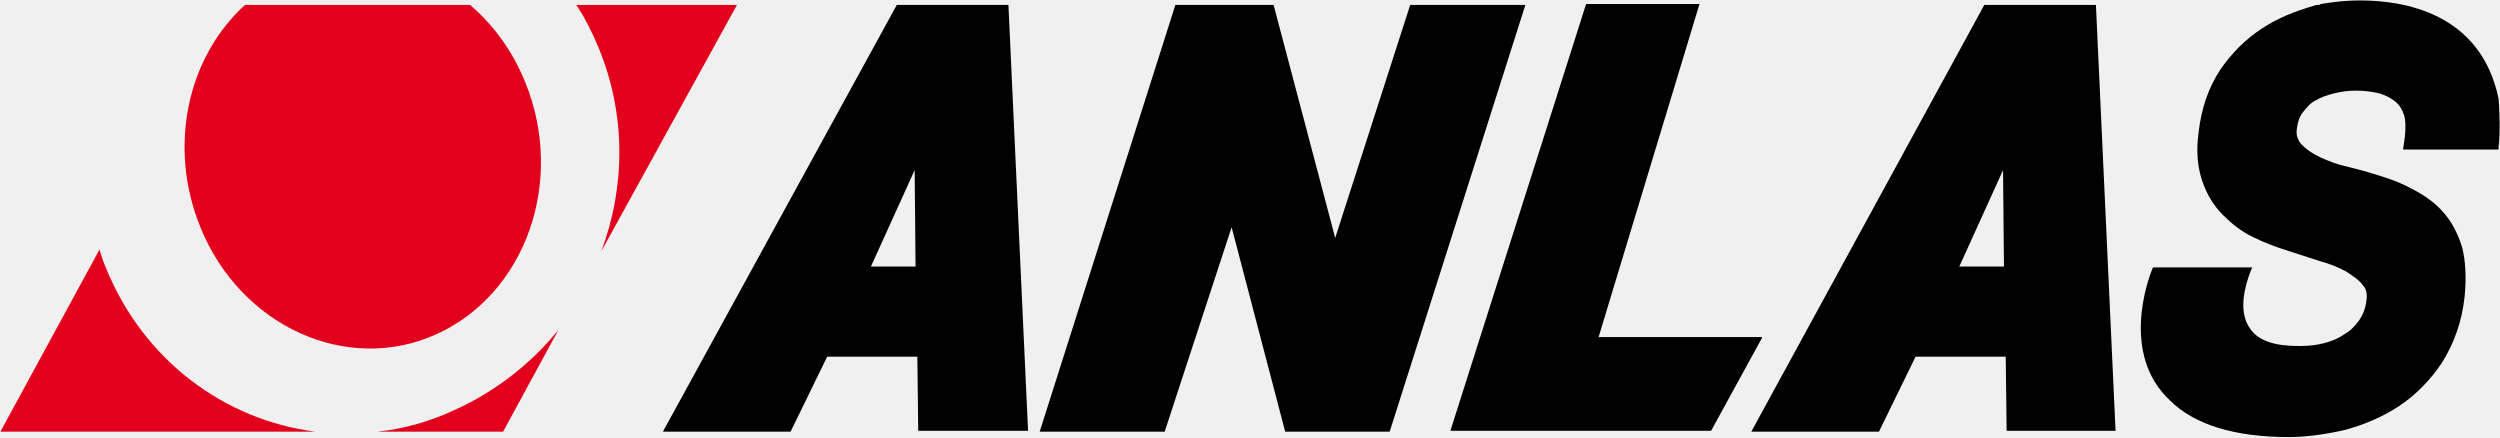
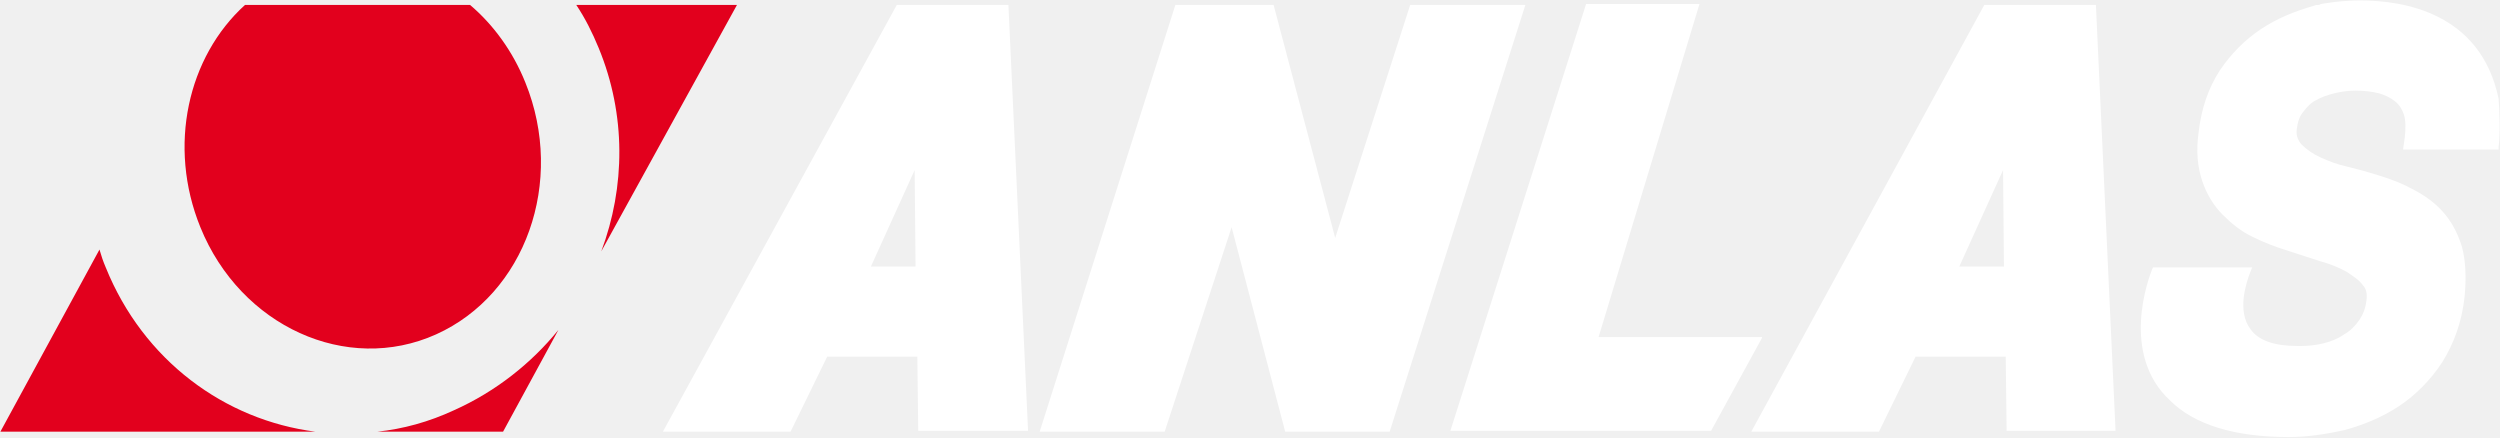
- <svg xmlns="http://www.w3.org/2000/svg" width="100%" height="100%" viewBox="0 0 280 49" version="1.1" xml:space="preserve" style="fill-rule:evenodd;clip-rule:evenodd;stroke-linejoin:round;stroke-miterlimit:1.414;">
-   <g transform="matrix(1,0,0,1,-31.7577,-41.05)">
-     <path d="M59.2,41.6L84.4,41.6C87,43.8 89.2,46.8 90.6,50.3C95.1,61.4 90.6,74 80.6,78.5C70.6,83 58.7,77.6 54.2,66.5C50.5,57.4 52.8,47.4 59.2,41.6ZM114.3,41.6L96.3,41.6C97.3,43.1 98.1,44.7 98.8,46.4C101.9,53.9 101.8,62 99.1,69.2L114.3,41.6ZM43.6,71C43.3,70.3 43.1,69.7 42.9,69L31.8,89.4L67.1,89.4C56.9,88.1 47.8,81.4 43.6,71ZM82.6,87C79.8,88.3 76.9,89.1 74,89.4L88.1,89.4L94.3,78C91.3,81.7 87.3,84.9 82.6,87Z" style="fill:rgb(226,0,29);" />
-     <path d="M202.6,41.6L187.4,89.4L175.7,89.4L169.7,66.5L162.2,89.4L148.2,89.4L163.4,41.6L174.4,41.6L181.3,67.7L189.7,41.6L202.6,41.6ZM229.1,78.9L223.4,89.3L194.2,89.3L209.4,41.5L222.1,41.5L210.8,78.8L229.1,78.8L229.1,78.9ZM311.6,57.5L311.6,57.8L300.9,57.8L301.1,56.4C301.2,55.4 301.2,54.5 301,53.9C300.8,53.3 300.5,52.8 300,52.4C299.5,52 298.9,51.7 298.2,51.5C297.4,51.3 296.5,51.2 295.6,51.2C294.8,51.2 294,51.3 293.2,51.5C292.4,51.7 291.8,51.9 291.1,52.3C290.5,52.6 290.1,53.1 289.7,53.6C289.3,54.1 289.1,54.7 289,55.5C288.9,56.2 289.1,56.7 289.5,57.2C290.1,57.8 290.8,58.3 291.7,58.7C292.6,59.1 293.6,59.5 294.6,59.7C295.7,60 296.6,60.2 297.2,60.4C298.9,60.9 300.4,61.4 301.7,62.1C303.1,62.8 304.3,63.6 305.3,64.7C306.3,65.8 307,67.1 307.5,68.7C307.9,70.2 308,72.1 307.8,74.2C307.5,77.1 306.6,79.5 305.3,81.6C304,83.6 302.3,85.3 300.5,86.5C298.7,87.7 296.6,88.6 294.4,89.2C292.2,89.7 290.1,90 288.1,90C282,90 277.5,88.6 274.8,85.9C269.2,80.7 272.4,72.2 272.8,71.2L272.9,71L284,71L283.8,71.5C283.3,72.8 282.3,75.9 283.8,77.9C284.7,79.2 286.5,79.8 289.1,79.8C289.1,79.8 289.4,79.8 289.5,79.8C290.3,79.8 291.2,79.7 292,79.5C292.8,79.3 293.6,79 294.3,78.5C295,78.1 295.5,77.6 296,76.9C296.4,76.3 296.7,75.6 296.8,74.7C296.9,74 296.8,73.4 296.4,73C296,72.4 295.3,72 294.6,71.5C293.7,71 292.7,70.6 291.6,70.3C290.4,69.9 289.1,69.5 287.9,69.1C286.6,68.7 285.3,68.2 284.1,67.6C282.8,67 281.7,66.1 280.7,65.1C279.7,64.1 278.9,62.8 278.4,61.3C277.9,59.8 277.7,58 278,55.9C278.3,53.2 279.1,50.9 280.4,48.9C281.7,47 283.2,45.5 285,44.3C286.8,43.1 288.8,42.3 290.9,41.7C291.1,41.6 291.3,41.6 291.5,41.6L291.7,41.5C292.3,41.4 294,41.1 296.1,41.1C301,41.1 309.6,42.5 311.6,52.1C311.7,53.4 311.8,56.1 311.6,57.5ZM146.9,89.3L144.7,41.6L132.2,41.6L106,89.4L120.3,89.4L124.4,81L134.5,81L134.6,89.3L146.9,89.3ZM129.3,70.9L134.2,60.1L134.3,70.9L129.3,70.9ZM268.7,89.3L266.5,41.6L254,41.6L227.9,89.4L242.2,89.4L246.3,81L256.4,81L256.5,89.3L268.7,89.3ZM251.2,70.9L256.1,60.1L256.2,70.9L251.2,70.9Z" style="fill-rule:nonzero;" />
-   </g>
+ <svg xmlns="http://www.w3.org/2000/svg" viewBox="0 0 280 49" fill-rule="evenodd" clip-rule="evenodd" stroke-linejoin="round" stroke-miterlimit="1.414">
+   <path d="M27.442.55h25.2c2.6 2.2 4.8 5.2 6.2 8.7 4.5 11.1 0 23.7-10 28.2s-21.9-.9-26.4-12c-3.7-9.1-1.4-19.1 5-24.9zm55.1 0h-18c1 1.5 1.8 3.1 2.5 4.8 3.1 7.5 3 15.6.3 22.8l15.2-27.6zm-70.7 29.4c-.3-.7-.5-1.3-.7-2l-11.1 20.4h35.3c-10.2-1.3-19.3-8-23.5-18.4zm39 16c-2.8 1.3-5.7 2.1-8.6 2.4h14.1l6.2-11.4c-3 3.7-7 6.9-11.7 9z" fill="#e2001d" />
+   <path d="M170.842.55l-15.2 47.8h-11.7l-6-22.9-7.5 22.9h-14l15.2-47.8h11l6.9 26.1 8.4-26.1h12.9zm26.5 37.3l-5.7 10.4h-29.2l15.2-47.8h12.7l-11.3 37.3h18.3v.1zm82.5-21.4v.3h-10.7l.2-1.4c.1-1 .1-1.9-.1-2.5-.2-.6-.5-1.1-1-1.5-.5-.4-1.1-.7-1.8-.9-.8-.2-1.7-.3-2.6-.3-.8 0-1.6.1-2.4.3-.8.2-1.4.4-2.1.8-.6.3-1 .8-1.4 1.3-.4.5-.6 1.1-.7 1.9-.1.7.1 1.2.5 1.7.6.6 1.3 1.1 2.2 1.5.9.4 1.9.8 2.9 1 1.1.3 2 .5 2.6.7 1.7.5 3.2 1 4.5 1.7 1.4.7 2.6 1.5 3.6 2.6s1.7 2.4 2.2 4c.4 1.5.5 3.4.3 5.5-.3 2.9-1.2 5.3-2.5 7.4-1.3 2-3 3.7-4.8 4.9-1.8 1.2-3.9 2.1-6.1 2.7-2.2.5-4.3.8-6.3.8-6.1 0-10.6-1.4-13.3-4.1-5.6-5.2-2.4-13.7-2-14.7l.1-.2h11.1l-.2.5c-.5 1.3-1.5 4.4 0 6.4.9 1.3 2.7 1.9 5.3 1.9h.4c.8 0 1.7-.1 2.5-.3.8-.2 1.6-.5 2.3-1 .7-.4 1.2-.9 1.7-1.6.4-.6.7-1.3.8-2.2.1-.7 0-1.3-.4-1.7-.4-.6-1.1-1-1.8-1.5-.9-.5-1.9-.9-3-1.2-1.2-.4-2.5-.8-3.7-1.2-1.3-.4-2.6-.9-3.8-1.5-1.3-.6-2.4-1.5-3.4-2.5s-1.8-2.3-2.3-3.8c-.5-1.5-.7-3.3-.4-5.4.3-2.7 1.1-5 2.4-7 1.3-1.9 2.8-3.4 4.6-4.6 1.8-1.2 3.8-2 5.9-2.6.2-.1.4-.1.6-.1l.2-.1c.6-.1 2.3-.4 4.4-.4 4.9 0 13.5 1.4 15.5 11 .1 1.3.2 4 0 5.4zm-164.7 31.8l-2.2-47.7h-12.5l-26.2 47.8h14.3l4.1-8.4h10.1l.1 8.3h12.3zm-17.6-18.4l4.9-10.8.1 10.8h-5zm139.4 18.4l-2.2-47.7h-12.5l-26.1 47.8h14.3l4.1-8.4h10.1l.1 8.3h12.2zm-17.5-18.4l4.9-10.8.1 10.8h-5z" fill-rule="nonzero" fill="#fff" />
</svg>
